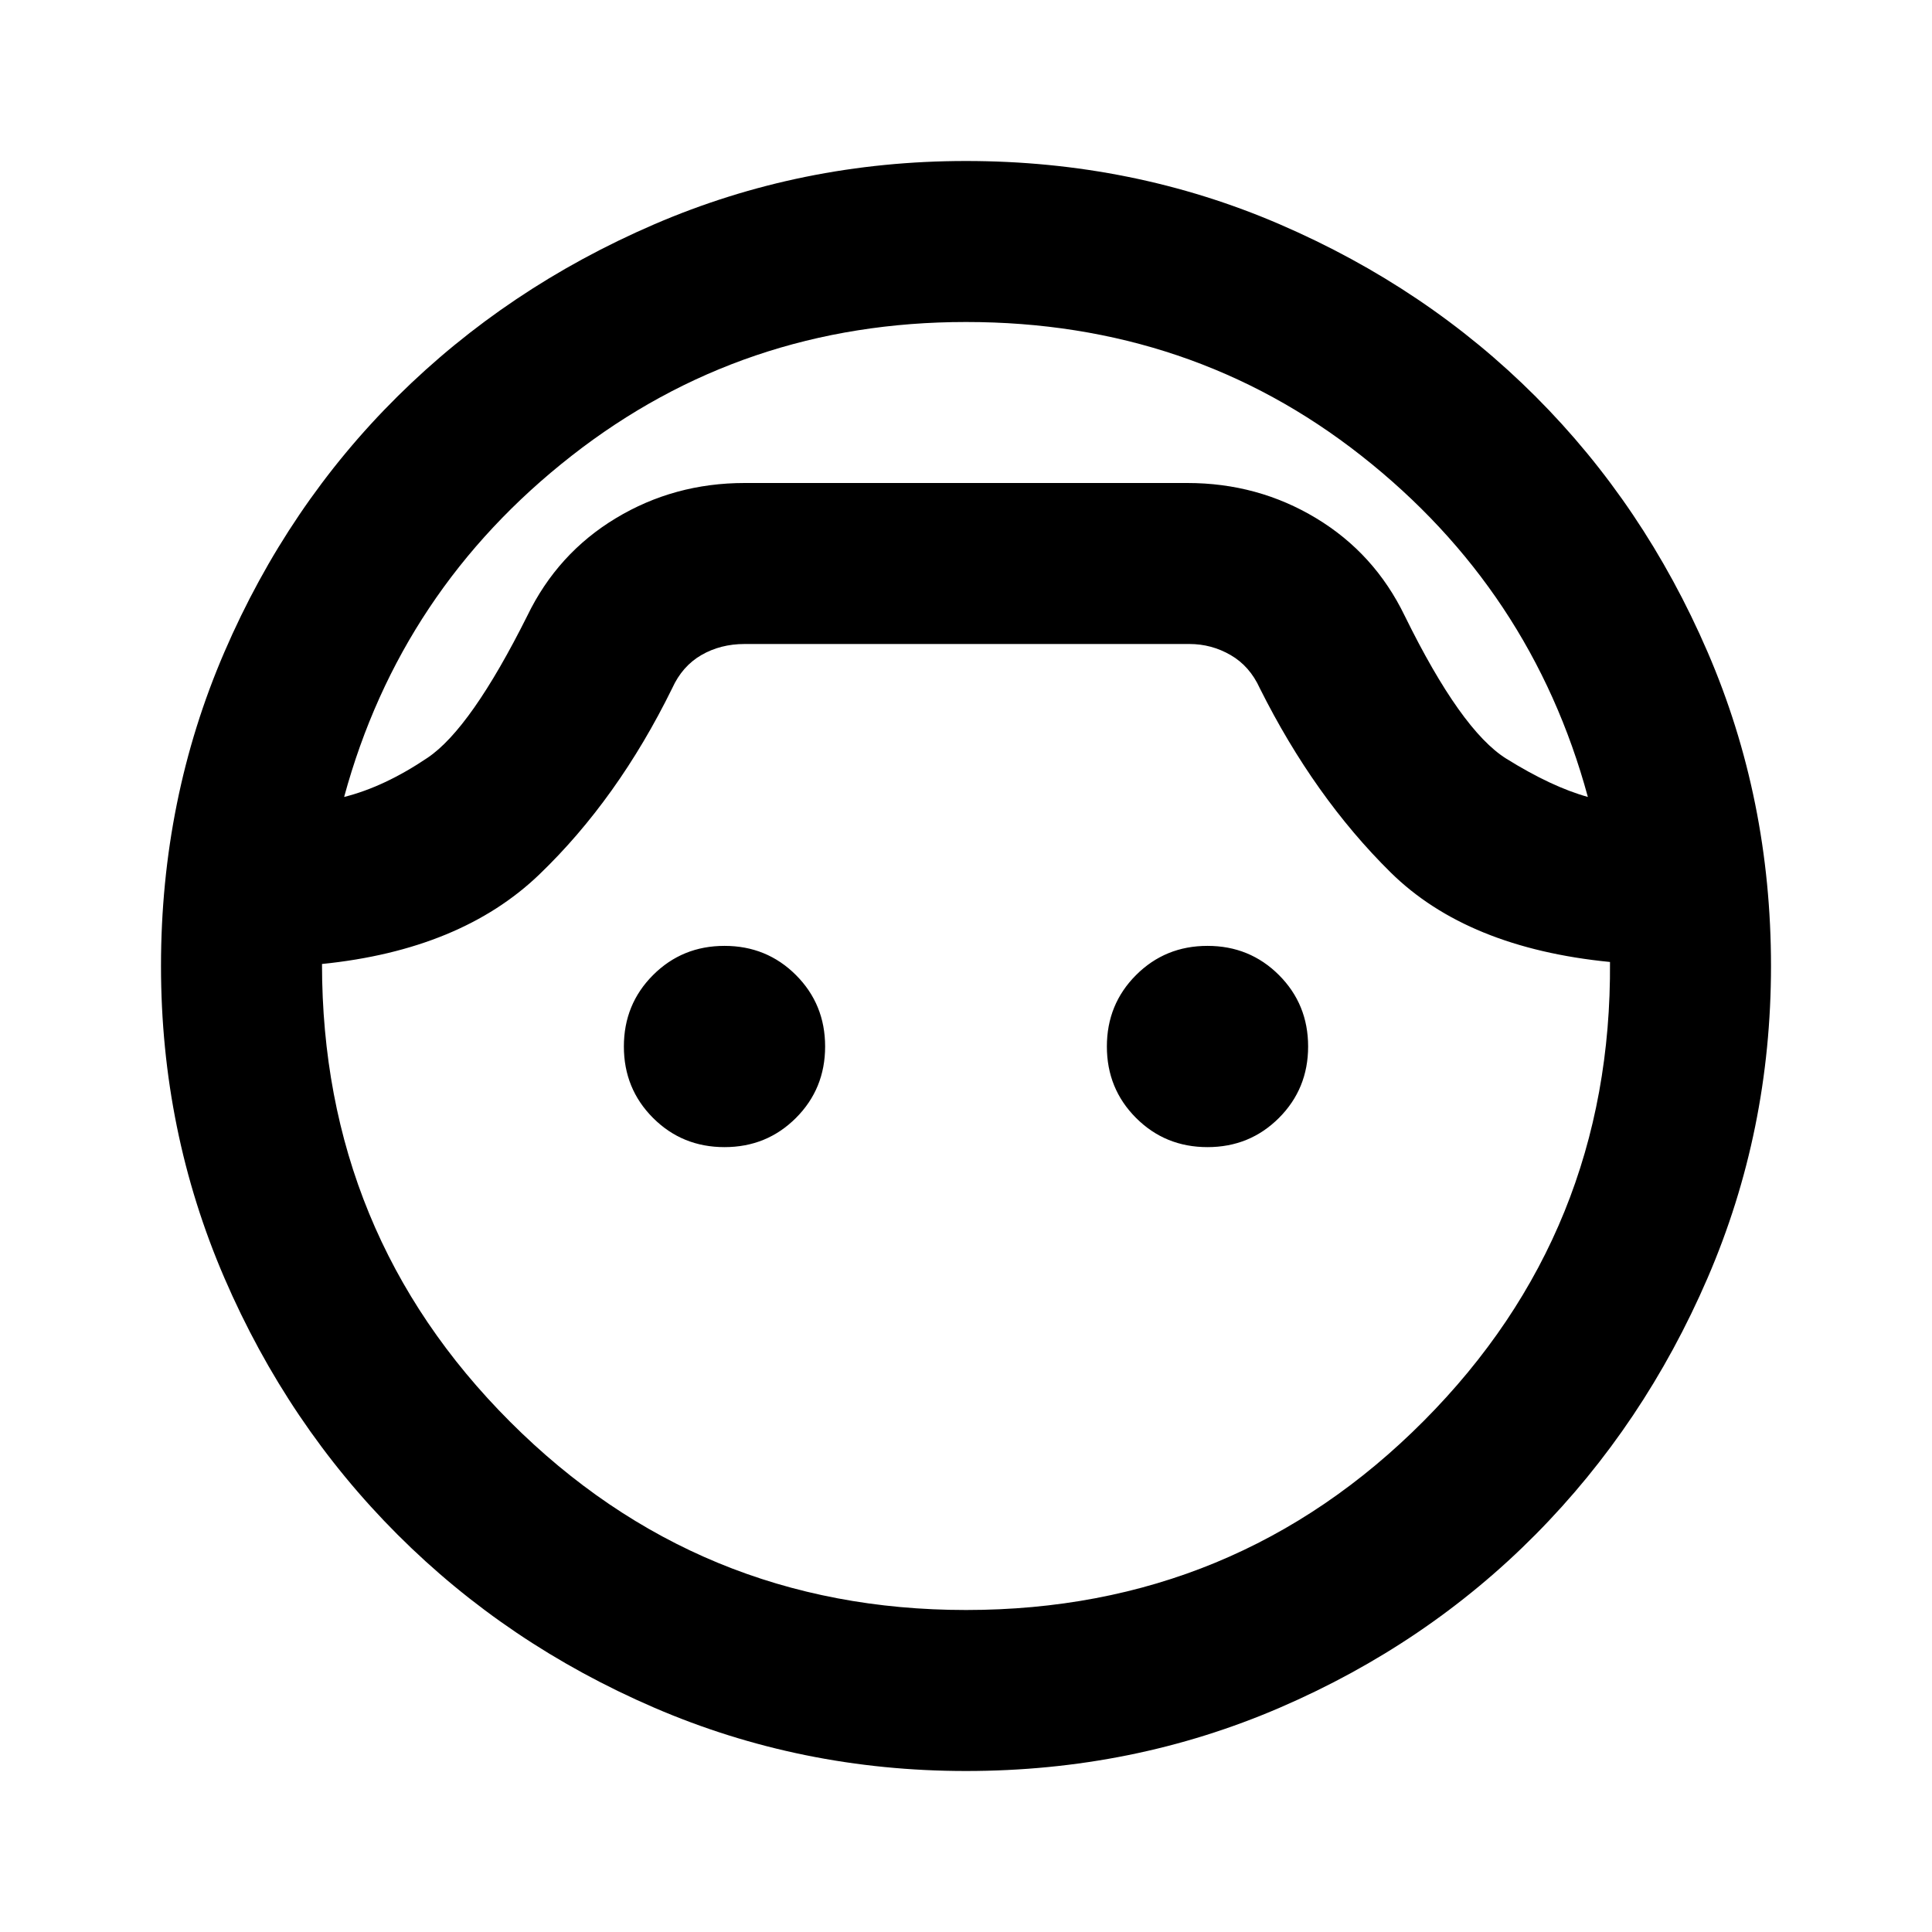
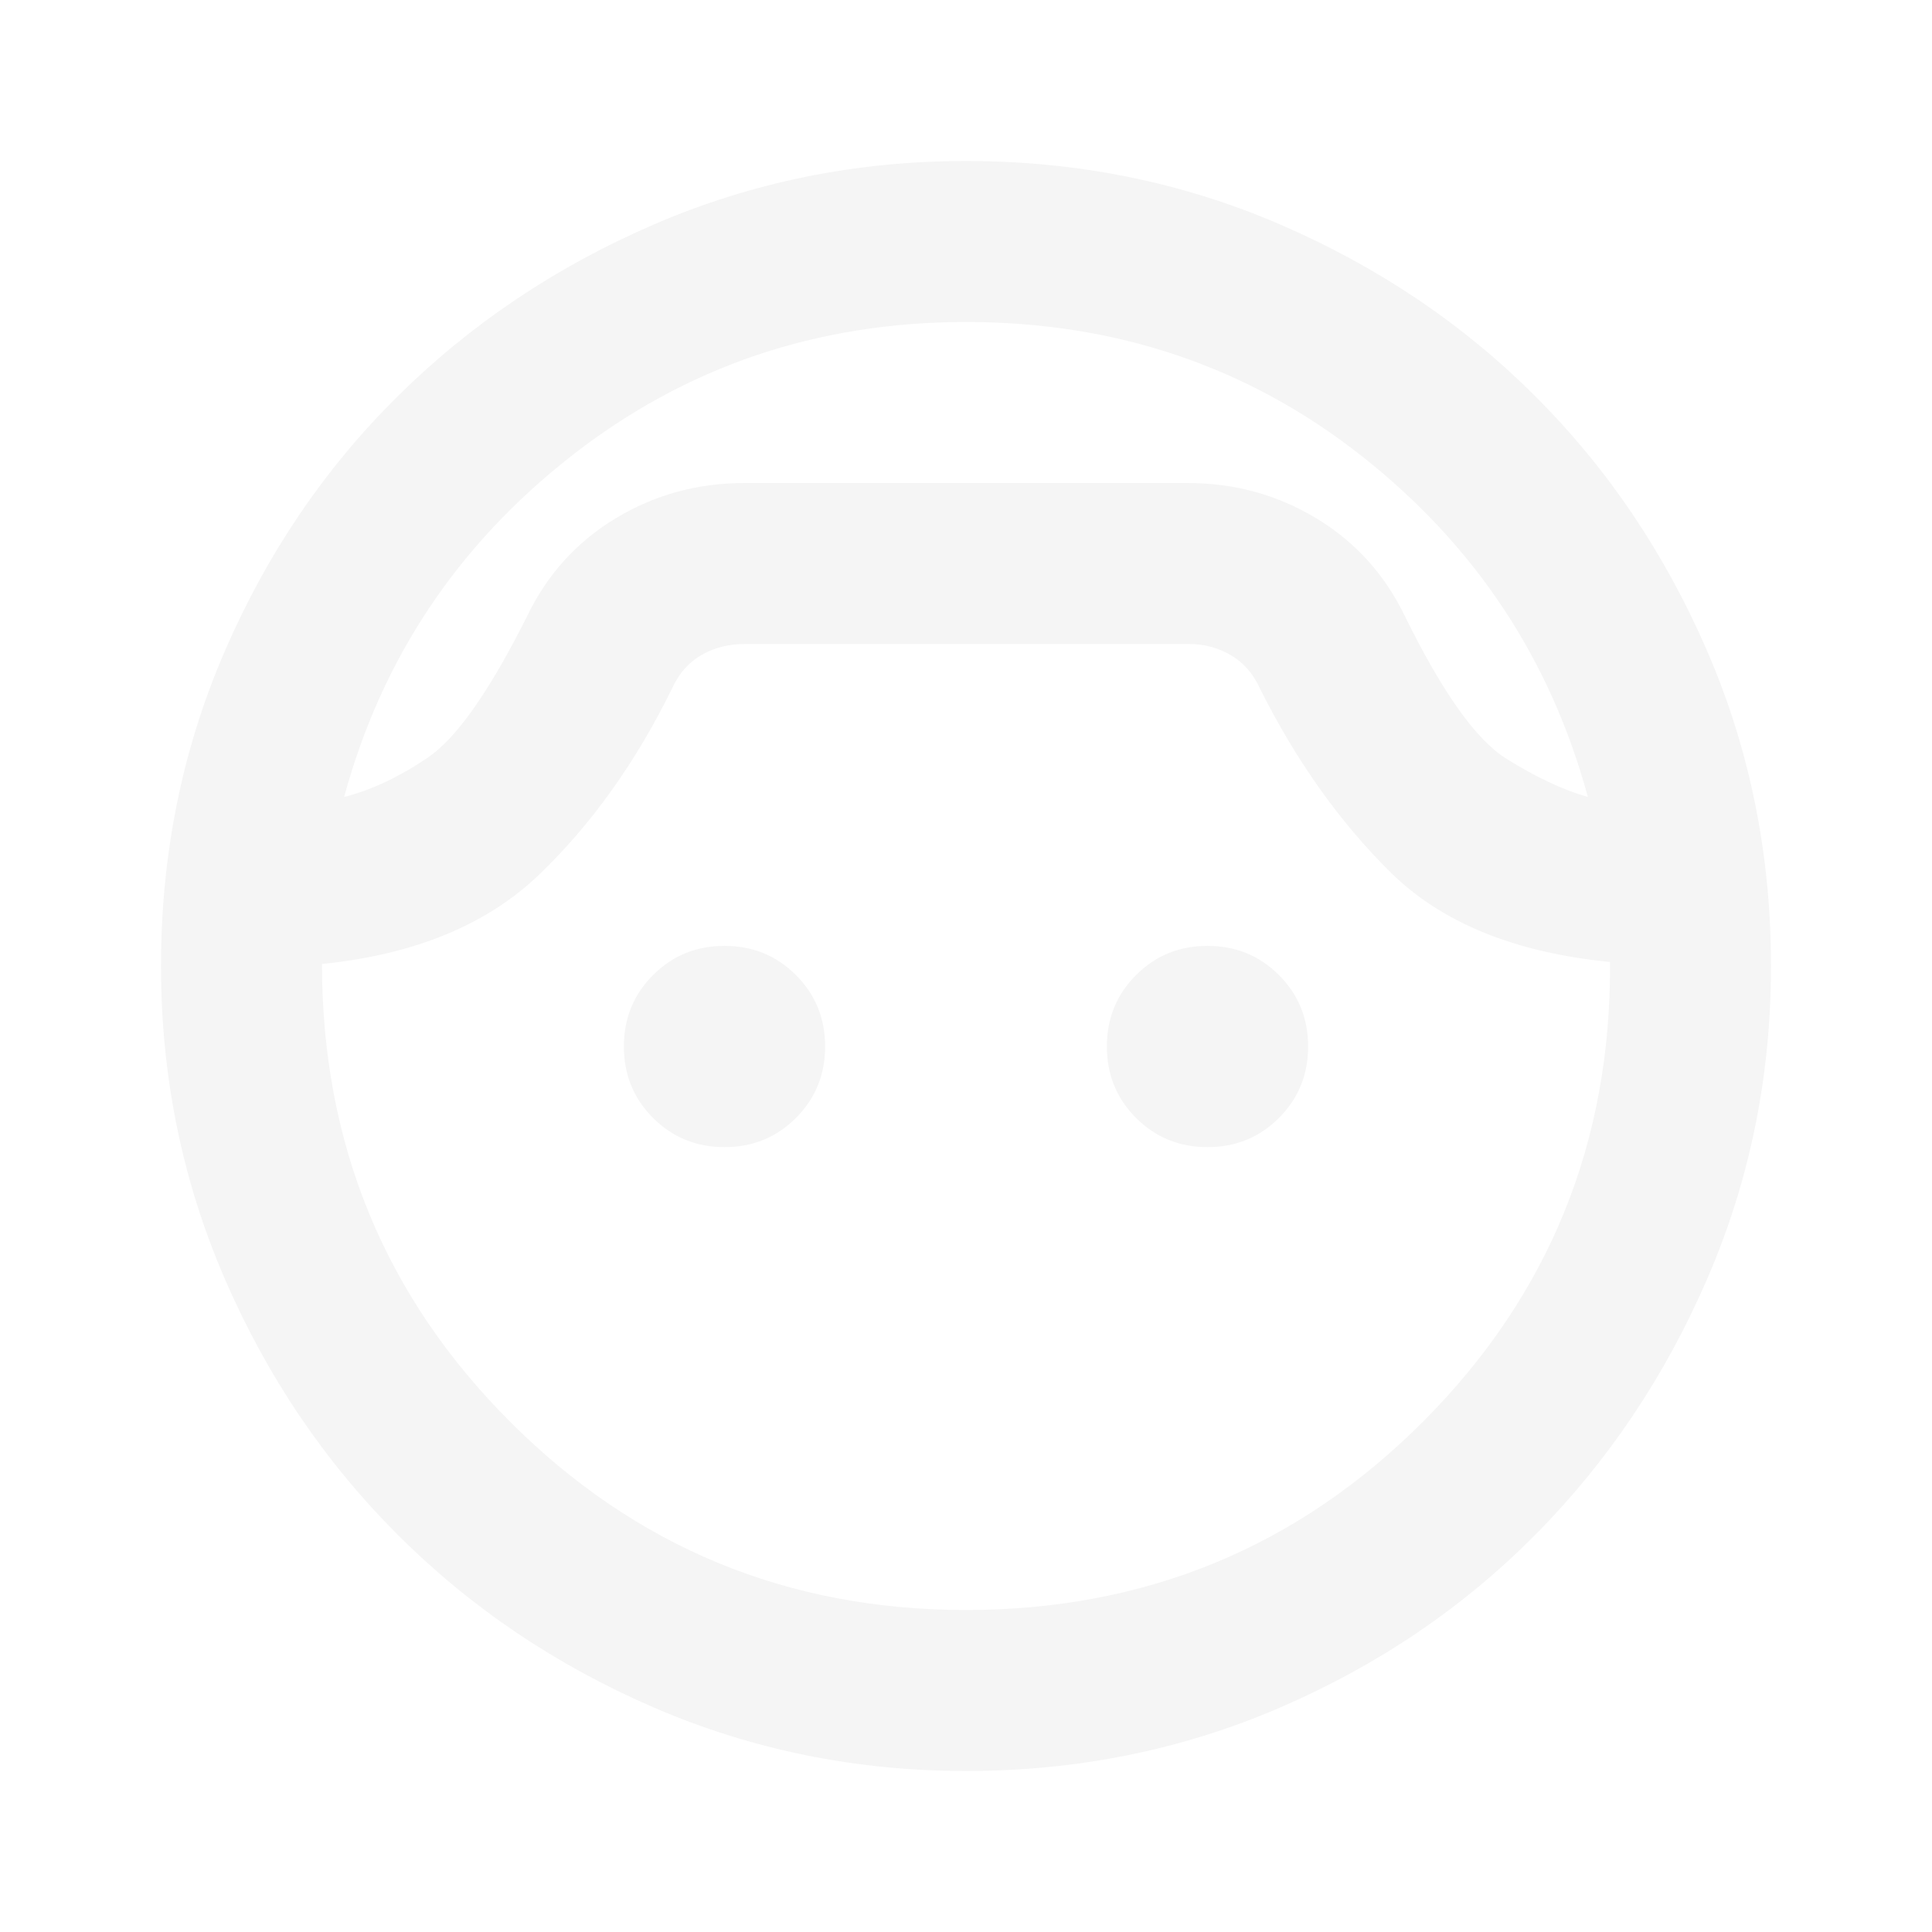
- <svg xmlns="http://www.w3.org/2000/svg" height="24" viewBox="0 -960 960 960" width="24">
+ <svg xmlns="http://www.w3.org/2000/svg" height="24" viewBox="0 -960 960 960" width="24" fill="#f5f5f5">
  <path d="M480-80q-82 0-155-31.5t-127.5-86Q143-252 111.5-325T80-480q0-83 31.5-156t86-127Q252-817 325-848.5T480-880q83 0 156 31.5T763-763q54 54 85.5 127T880-480q0 82-31.5 155T763-197.5q-54 54.5-127 86T480-80Zm0-720q-111 0-196 66.5T171-564q20-5 41.5-19.5T262-654q15-31 44-48.5t64-17.5h220q35 0 64 17.5t44 48.5q28 57 50.5 71t40.5 19q-28-103-112.5-169.5T480-800Zm0 640q134 0 227.5-94T800-482q-71-7-109-44.5T626-618q-5-11-14.5-16.5T591-640H370q-12 0-21.5 5.5T334-618q-27 55-66 92.5T160-481q0 134 93.5 227.5T480-160ZM360-390q-21 0-35.5-14.5T310-440q0-21 14.5-35.5T360-490q21 0 35.5 14.5T410-440q0 21-14.5 35.5T360-390Zm240 0q-21 0-35.5-14.5T550-440q0-21 14.5-35.5T600-490q21 0 35.5 14.5T650-440q0 21-14.5 35.5T600-390ZM480-720Z" />
</svg>
